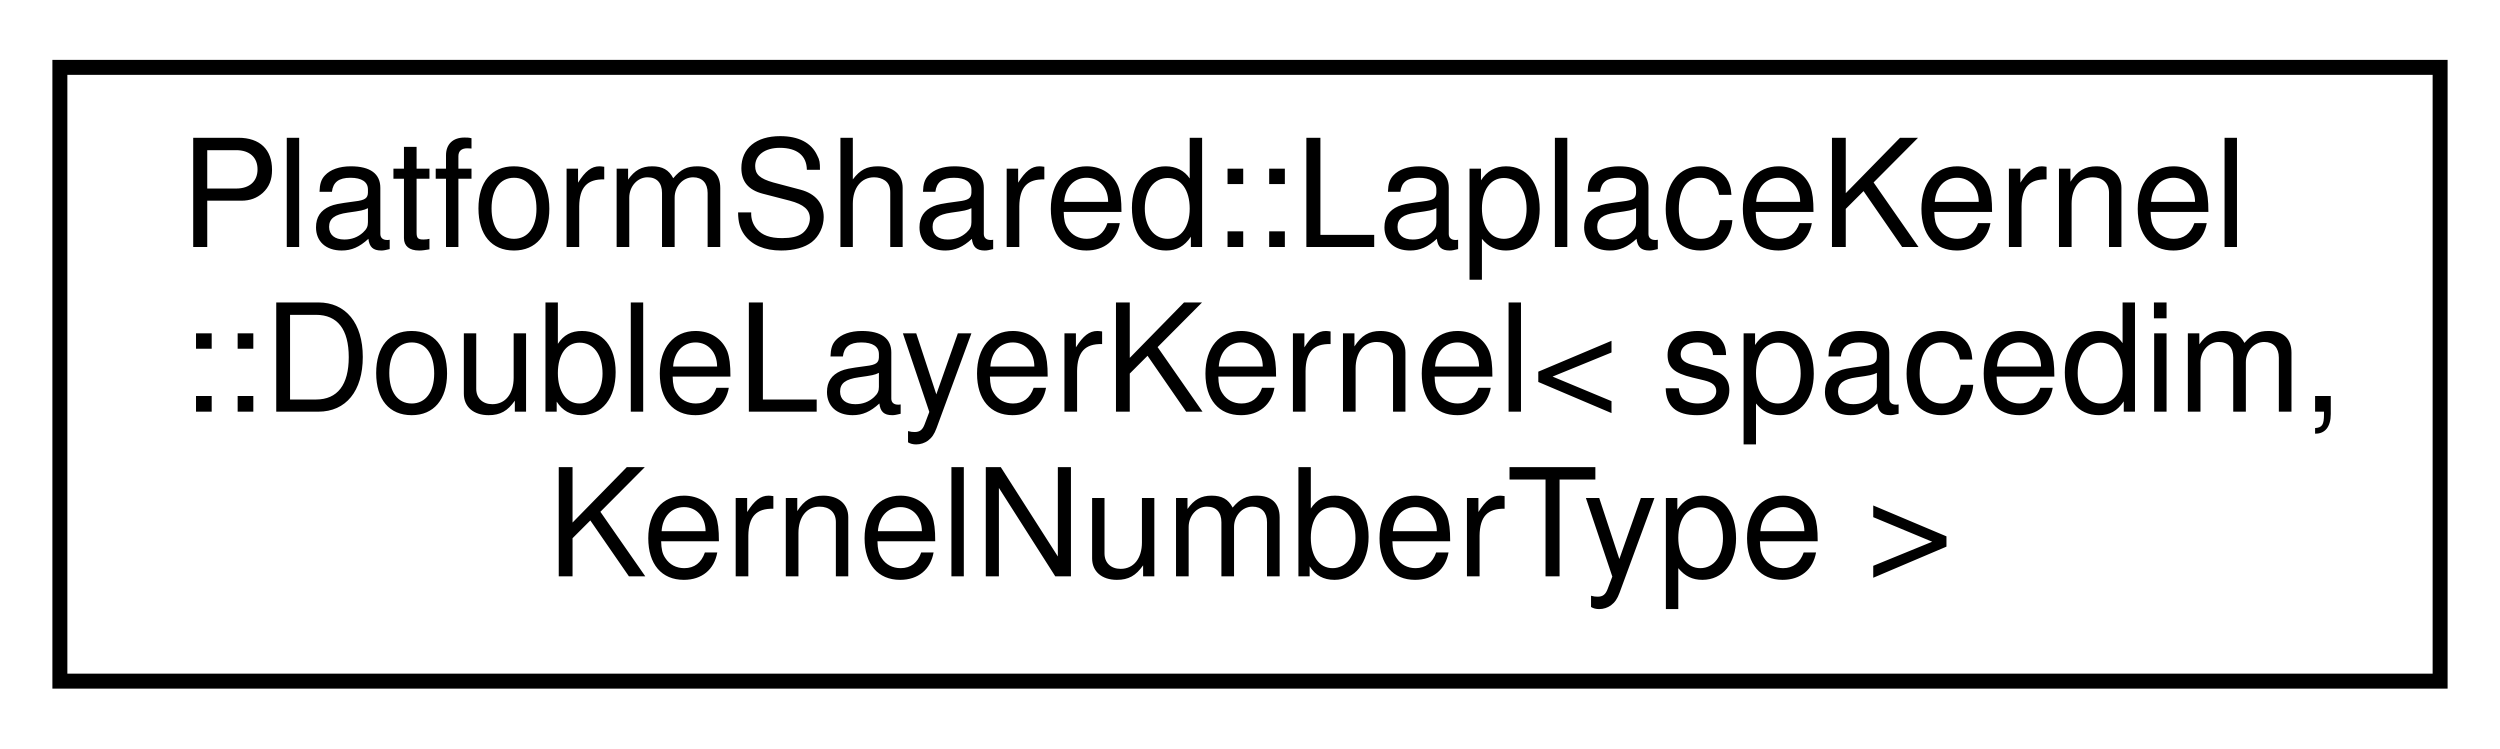
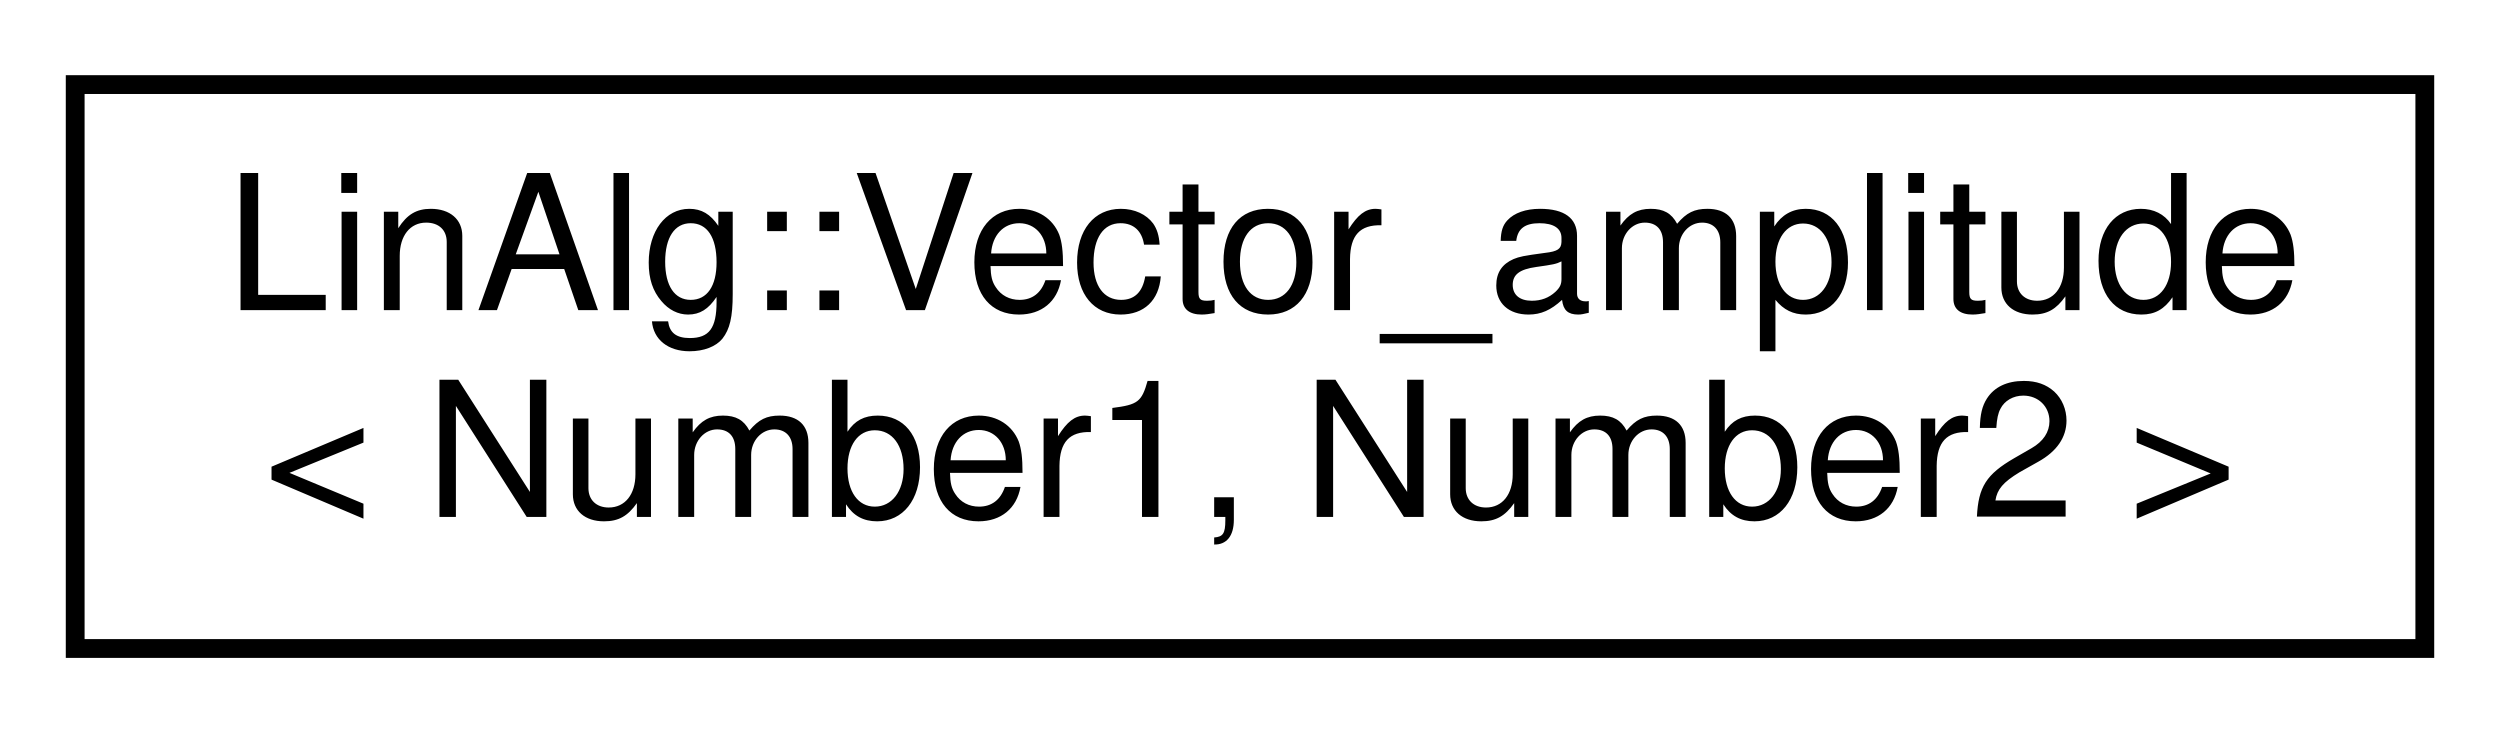
- <svg xmlns="http://www.w3.org/2000/svg" xmlns:xlink="http://www.w3.org/1999/xlink" width="167pt" height="50pt" viewBox="0.00 0.00 167.00 50.00">
-   <g id="graph0" class="graph" transform="scale(1 1) rotate(0) translate(4 46)">
+ <svg xmlns="http://www.w3.org/2000/svg" xmlns:xlink="http://www.w3.org/1999/xlink" width="133pt" height="39pt" viewBox="0.00 0.00 133.00 39.00">
+   <g id="graph0" class="graph" transform="scale(1 1) rotate(0) translate(4 35)">
    <g id="node1" class="node">
      <g id="a_node1">
-         <a xlink:href="classPlatformShared_1_1LaplaceKernel_1_1DoubleLayerKernel.html" target="_top" xlink:title=" ">
-           <polygon fill="none" stroke="black" points="0,-0.5 0,-41.5 159,-41.5 159,-0.5 0,-0.5" />
-           <text text-anchor="start" x="8" y="-29.5" font-family="Helvetica,sans-Serif" font-size="10.00">PlatformShared::LaplaceKernel</text>
-           <text text-anchor="start" x="8" y="-18.5" font-family="Helvetica,sans-Serif" font-size="10.00">::DoubleLayerKernel&lt; spacedim,</text>
-           <text text-anchor="middle" x="79.5" y="-7.5" font-family="Helvetica,sans-Serif" font-size="10.00"> KernelNumberType &gt;</text>
+         <a xlink:href="structLinAlg_1_1Vector__amplitude.html" target="_top" xlink:title=" ">
+           <polygon fill="none" stroke="black" points="0,-0.5 0,-30.5 125,-30.5 125,-0.5 0,-0.5" />
+           <text text-anchor="start" x="8" y="-18.5" font-family="Helvetica,sans-Serif" font-size="10.00">LinAlg::Vector_amplitude</text>
+           <text text-anchor="middle" x="62.5" y="-7.5" font-family="Helvetica,sans-Serif" font-size="10.00">&lt; Number1, Number2 &gt;</text>
        </a>
      </g>
    </g>
  </g>
</svg>
